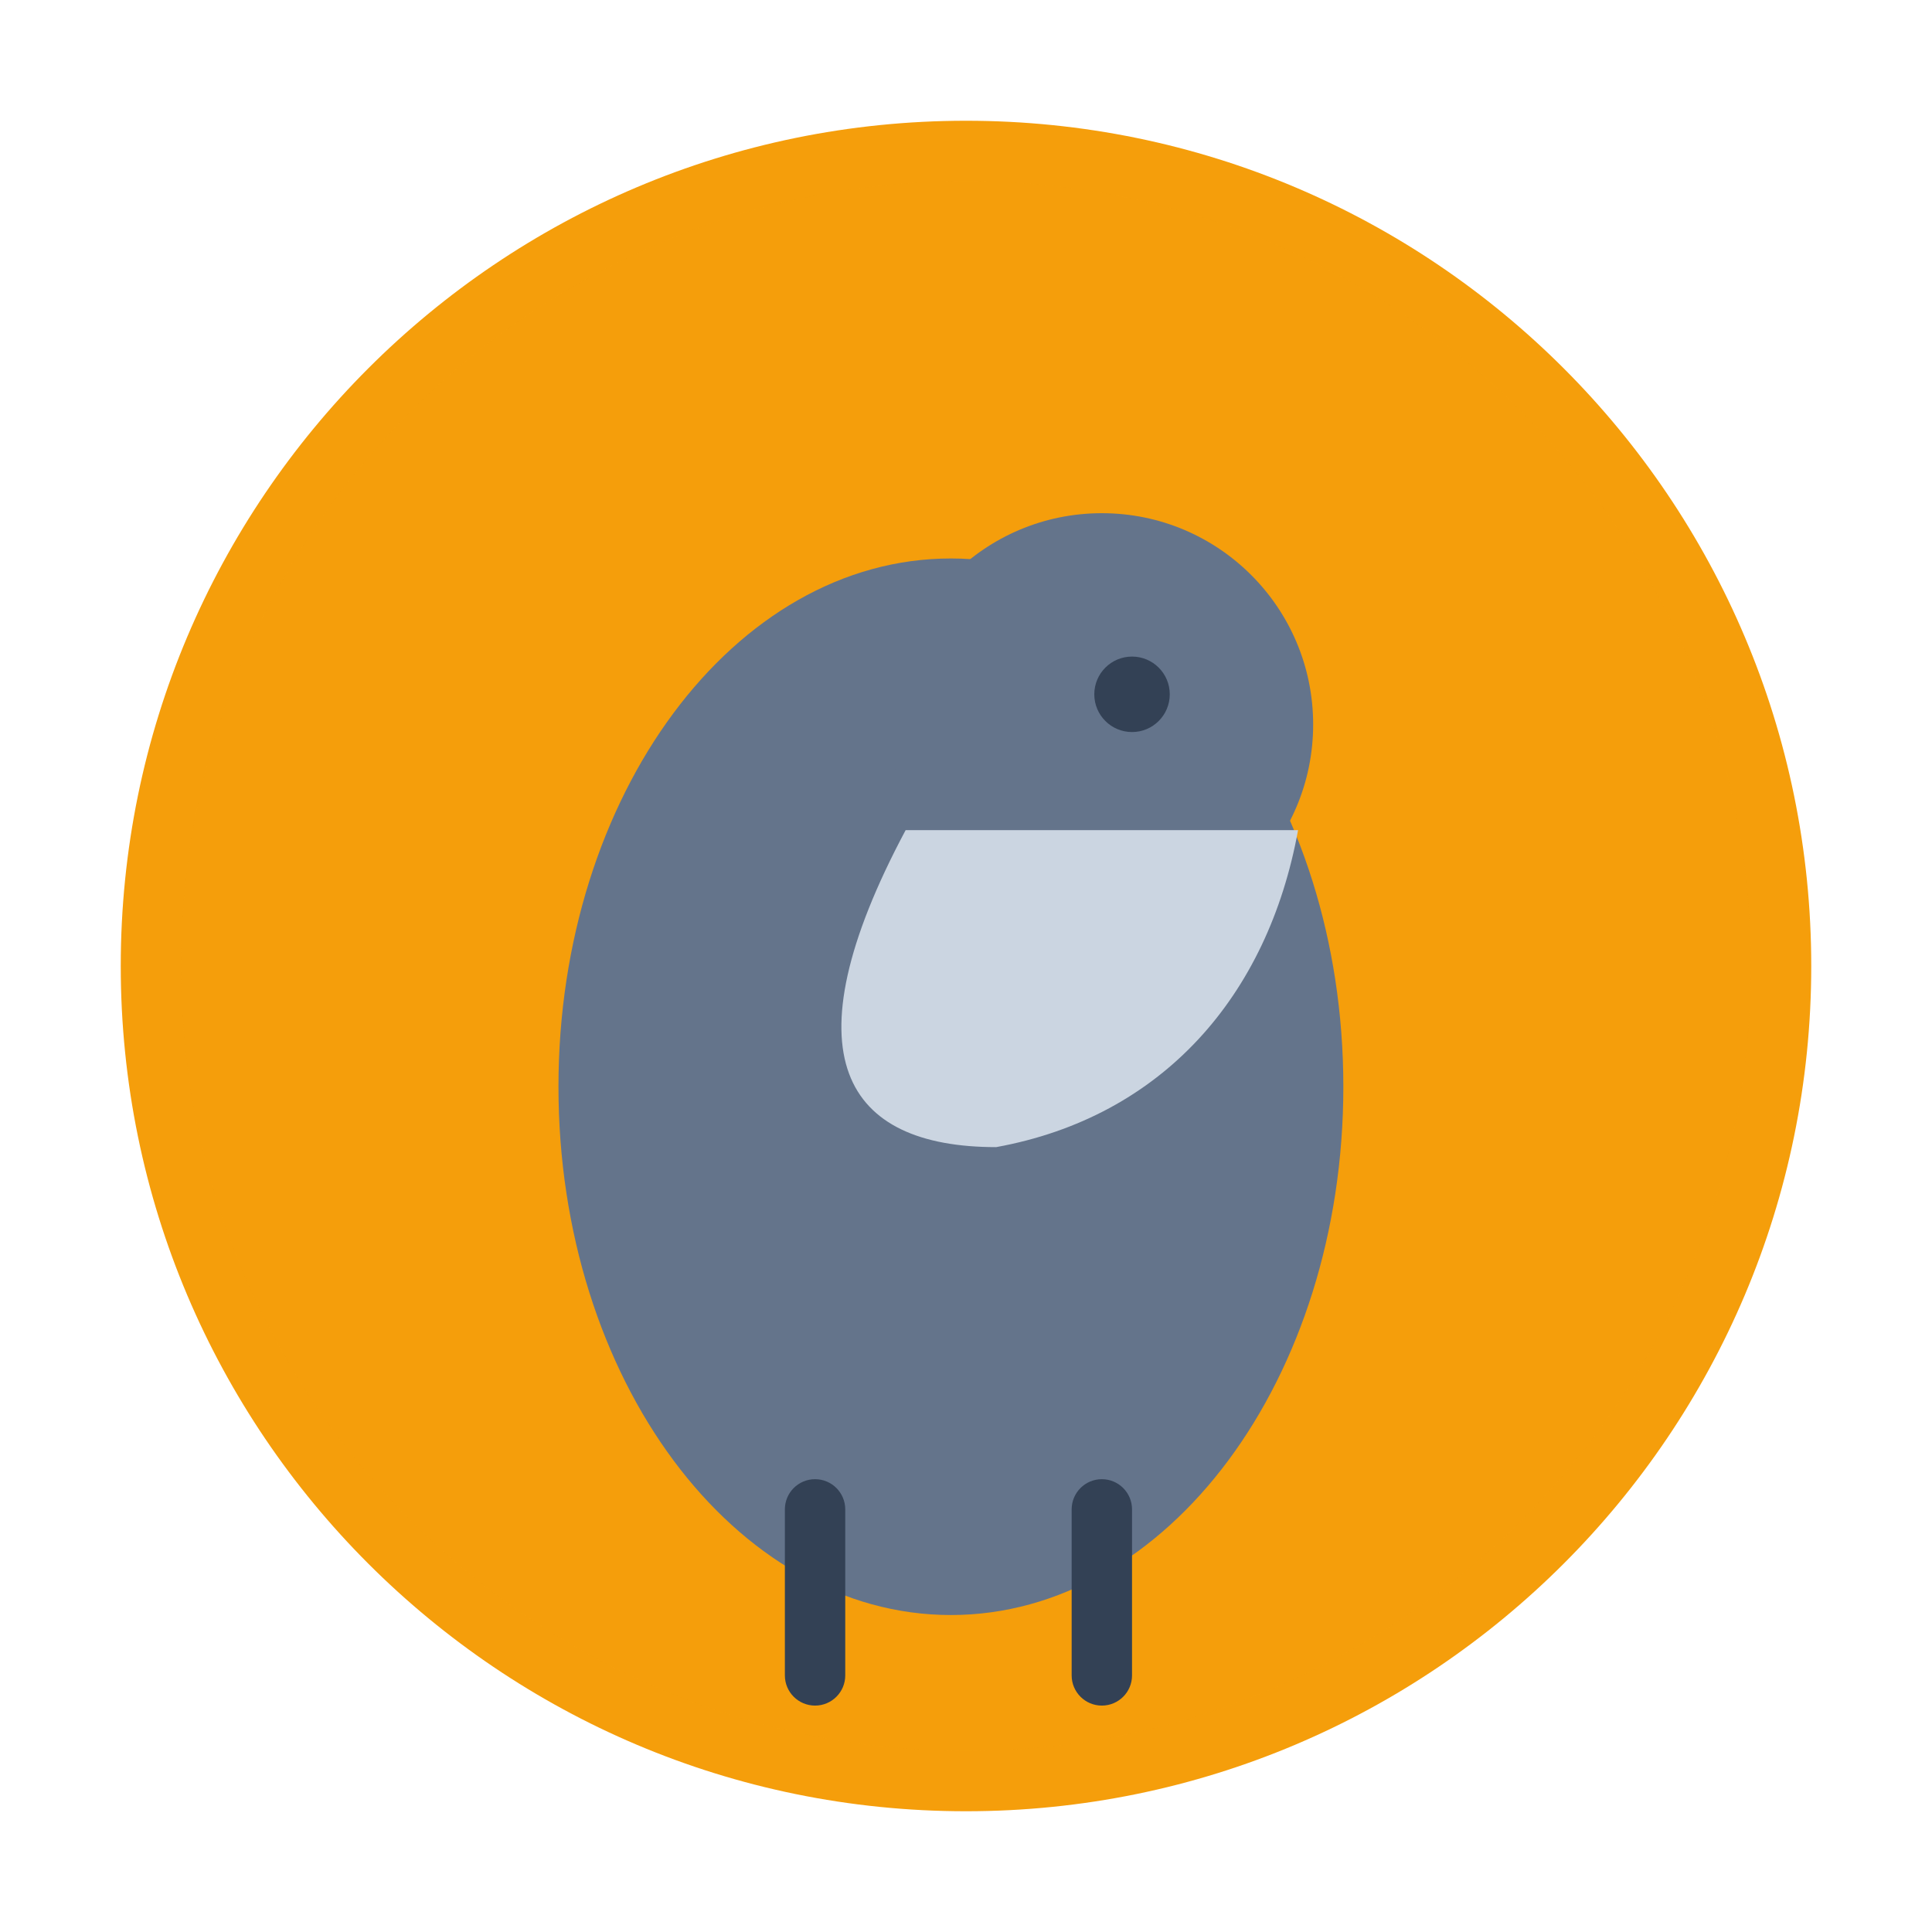
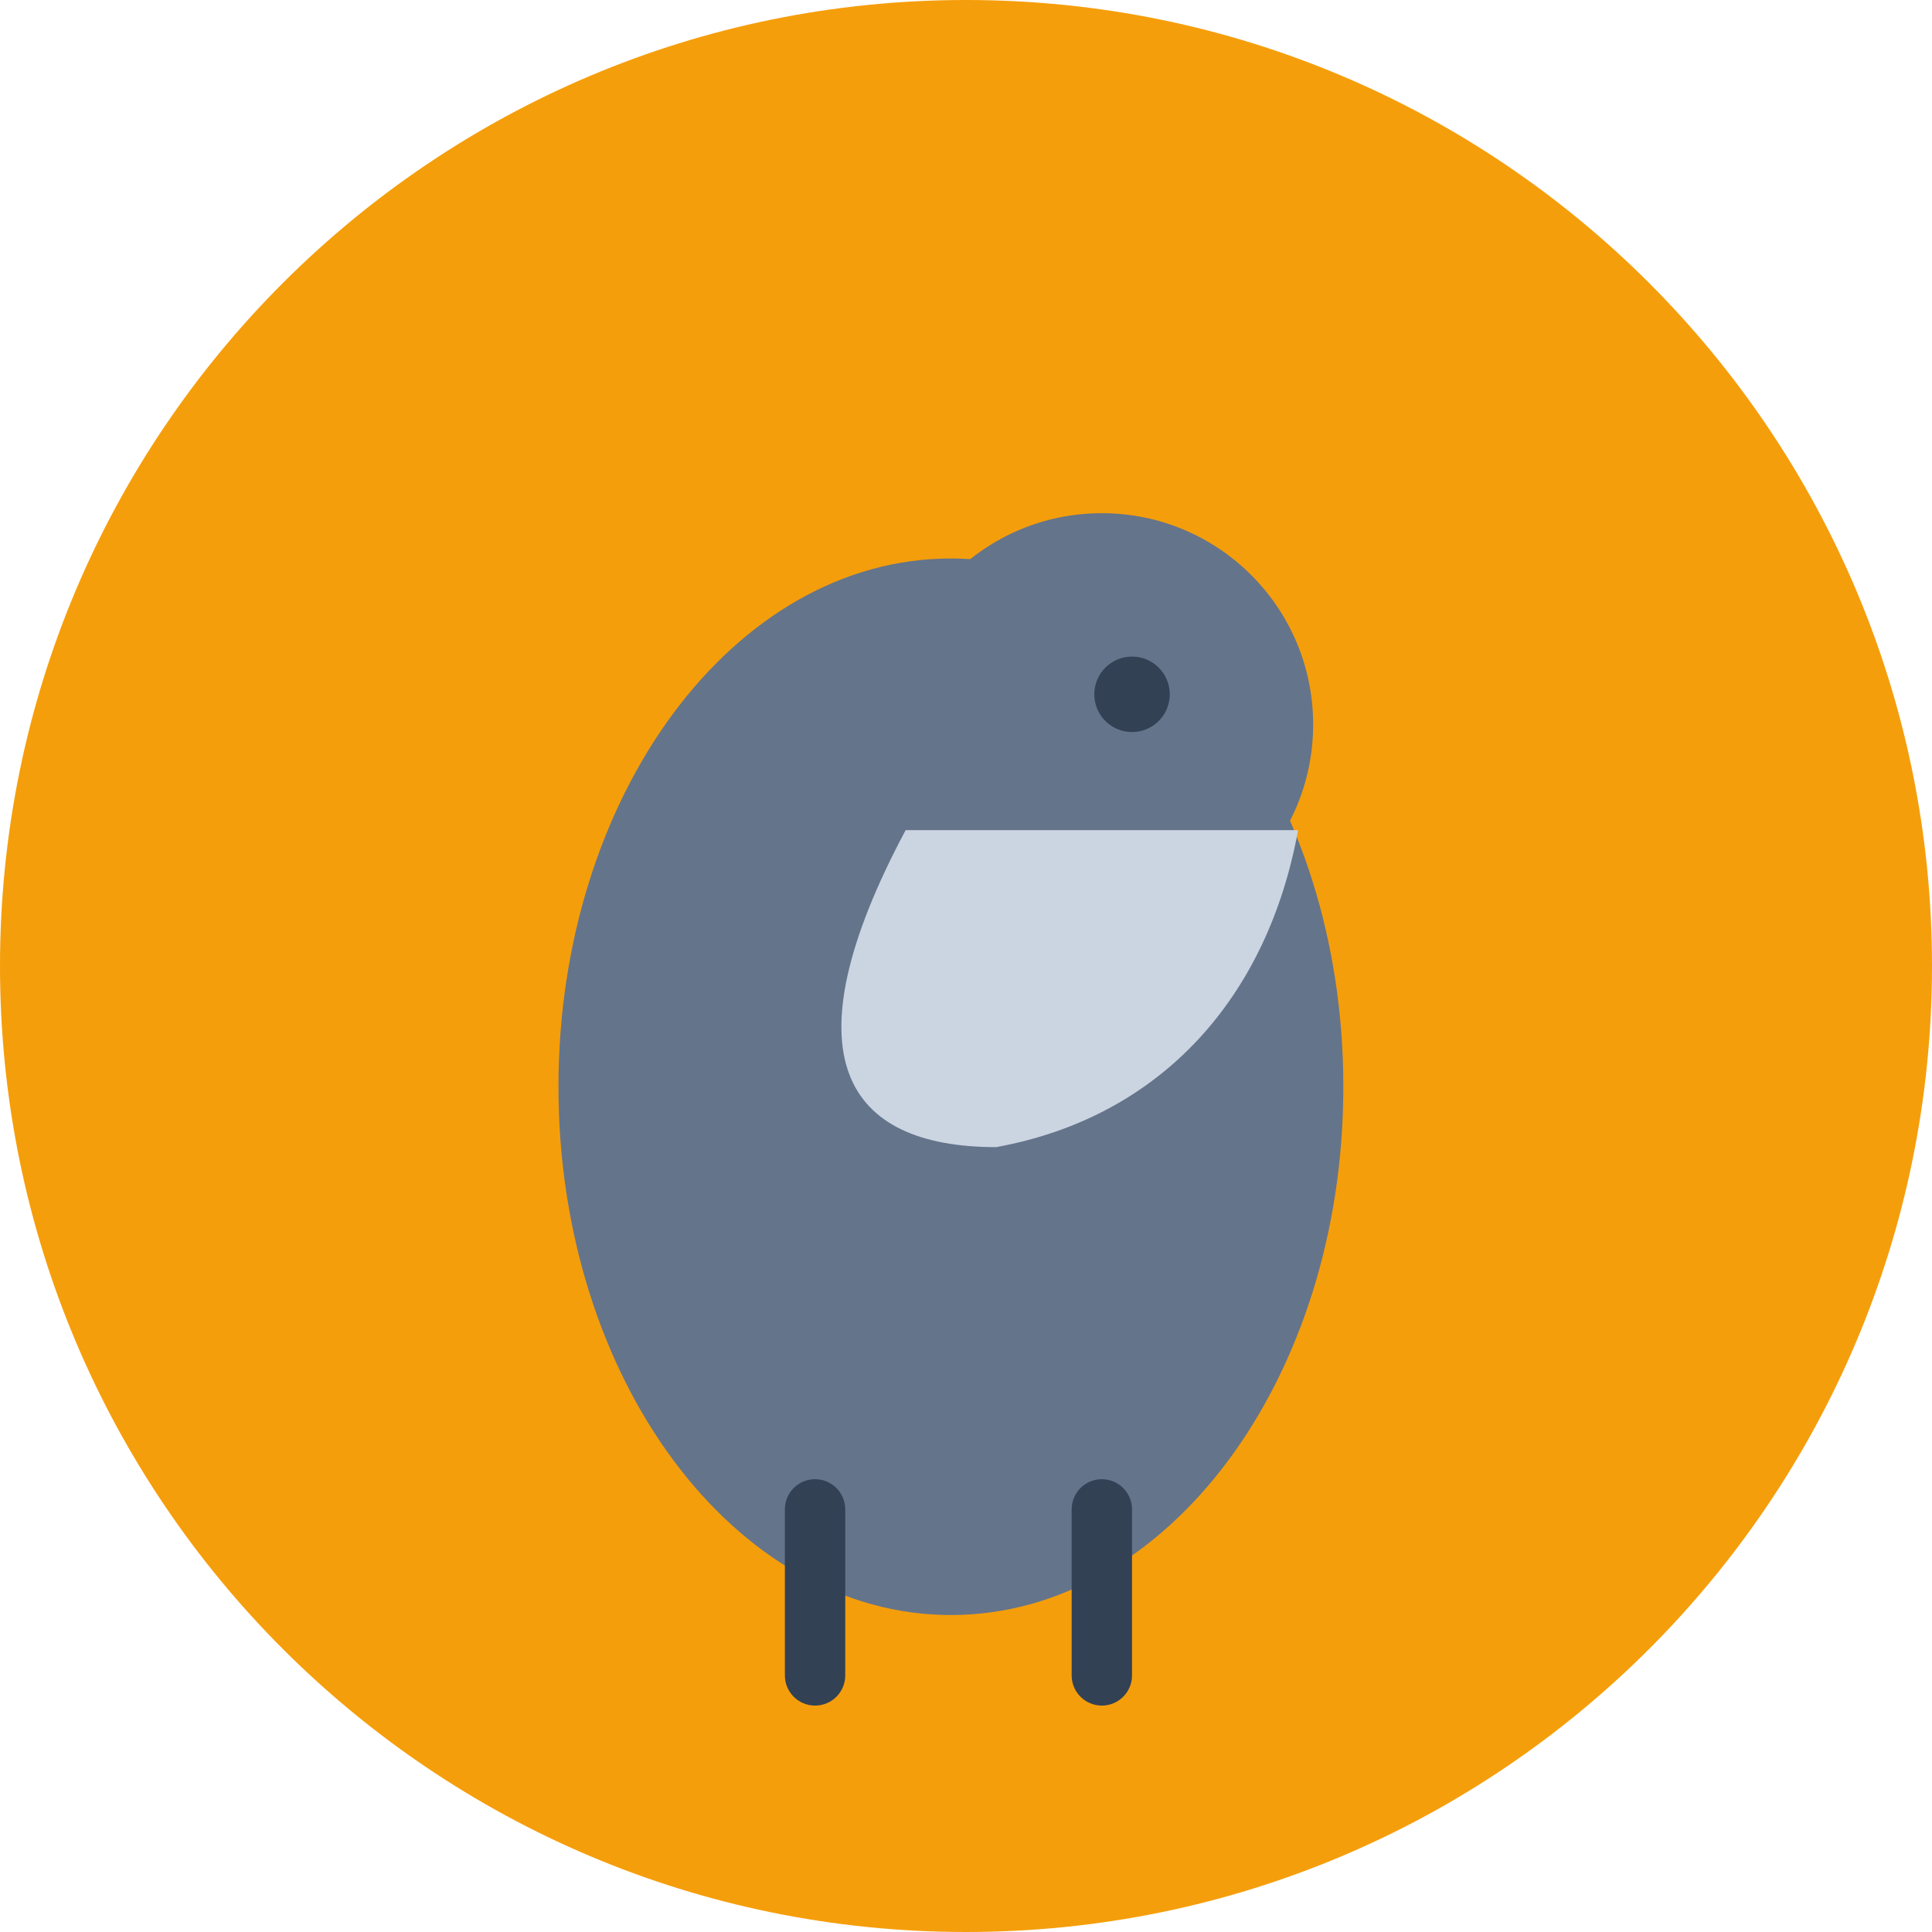
<svg xmlns="http://www.w3.org/2000/svg" viewBox="0 0 256 256" fill="none">
-   <circle cx="128" cy="128" r="112" fill="#f59e0b" />
-   <circle cx="128" cy="128" r="104" fill="#f59e0b" opacity="0.92" />
+   <circle cx="128" cy="128" r="128" fill="#f59e0b" />
  <ellipse cx="126" cy="144" rx="52" ry="70" fill="#64748b" />
  <circle cx="146" cy="96" r="28" fill="#64748b" />
  <path d="M120 110h52c-4 22-18 38-40 42-20 0-28-12-12-42Z" fill="#cbd5e1" />
  <circle cx="150" cy="92" r="5" fill="#334155" />
  <rect x="104" y="196" width="8" height="30" rx="4" fill="#334155" />
  <rect x="142" y="196" width="8" height="30" rx="4" fill="#334155" />
</svg>
